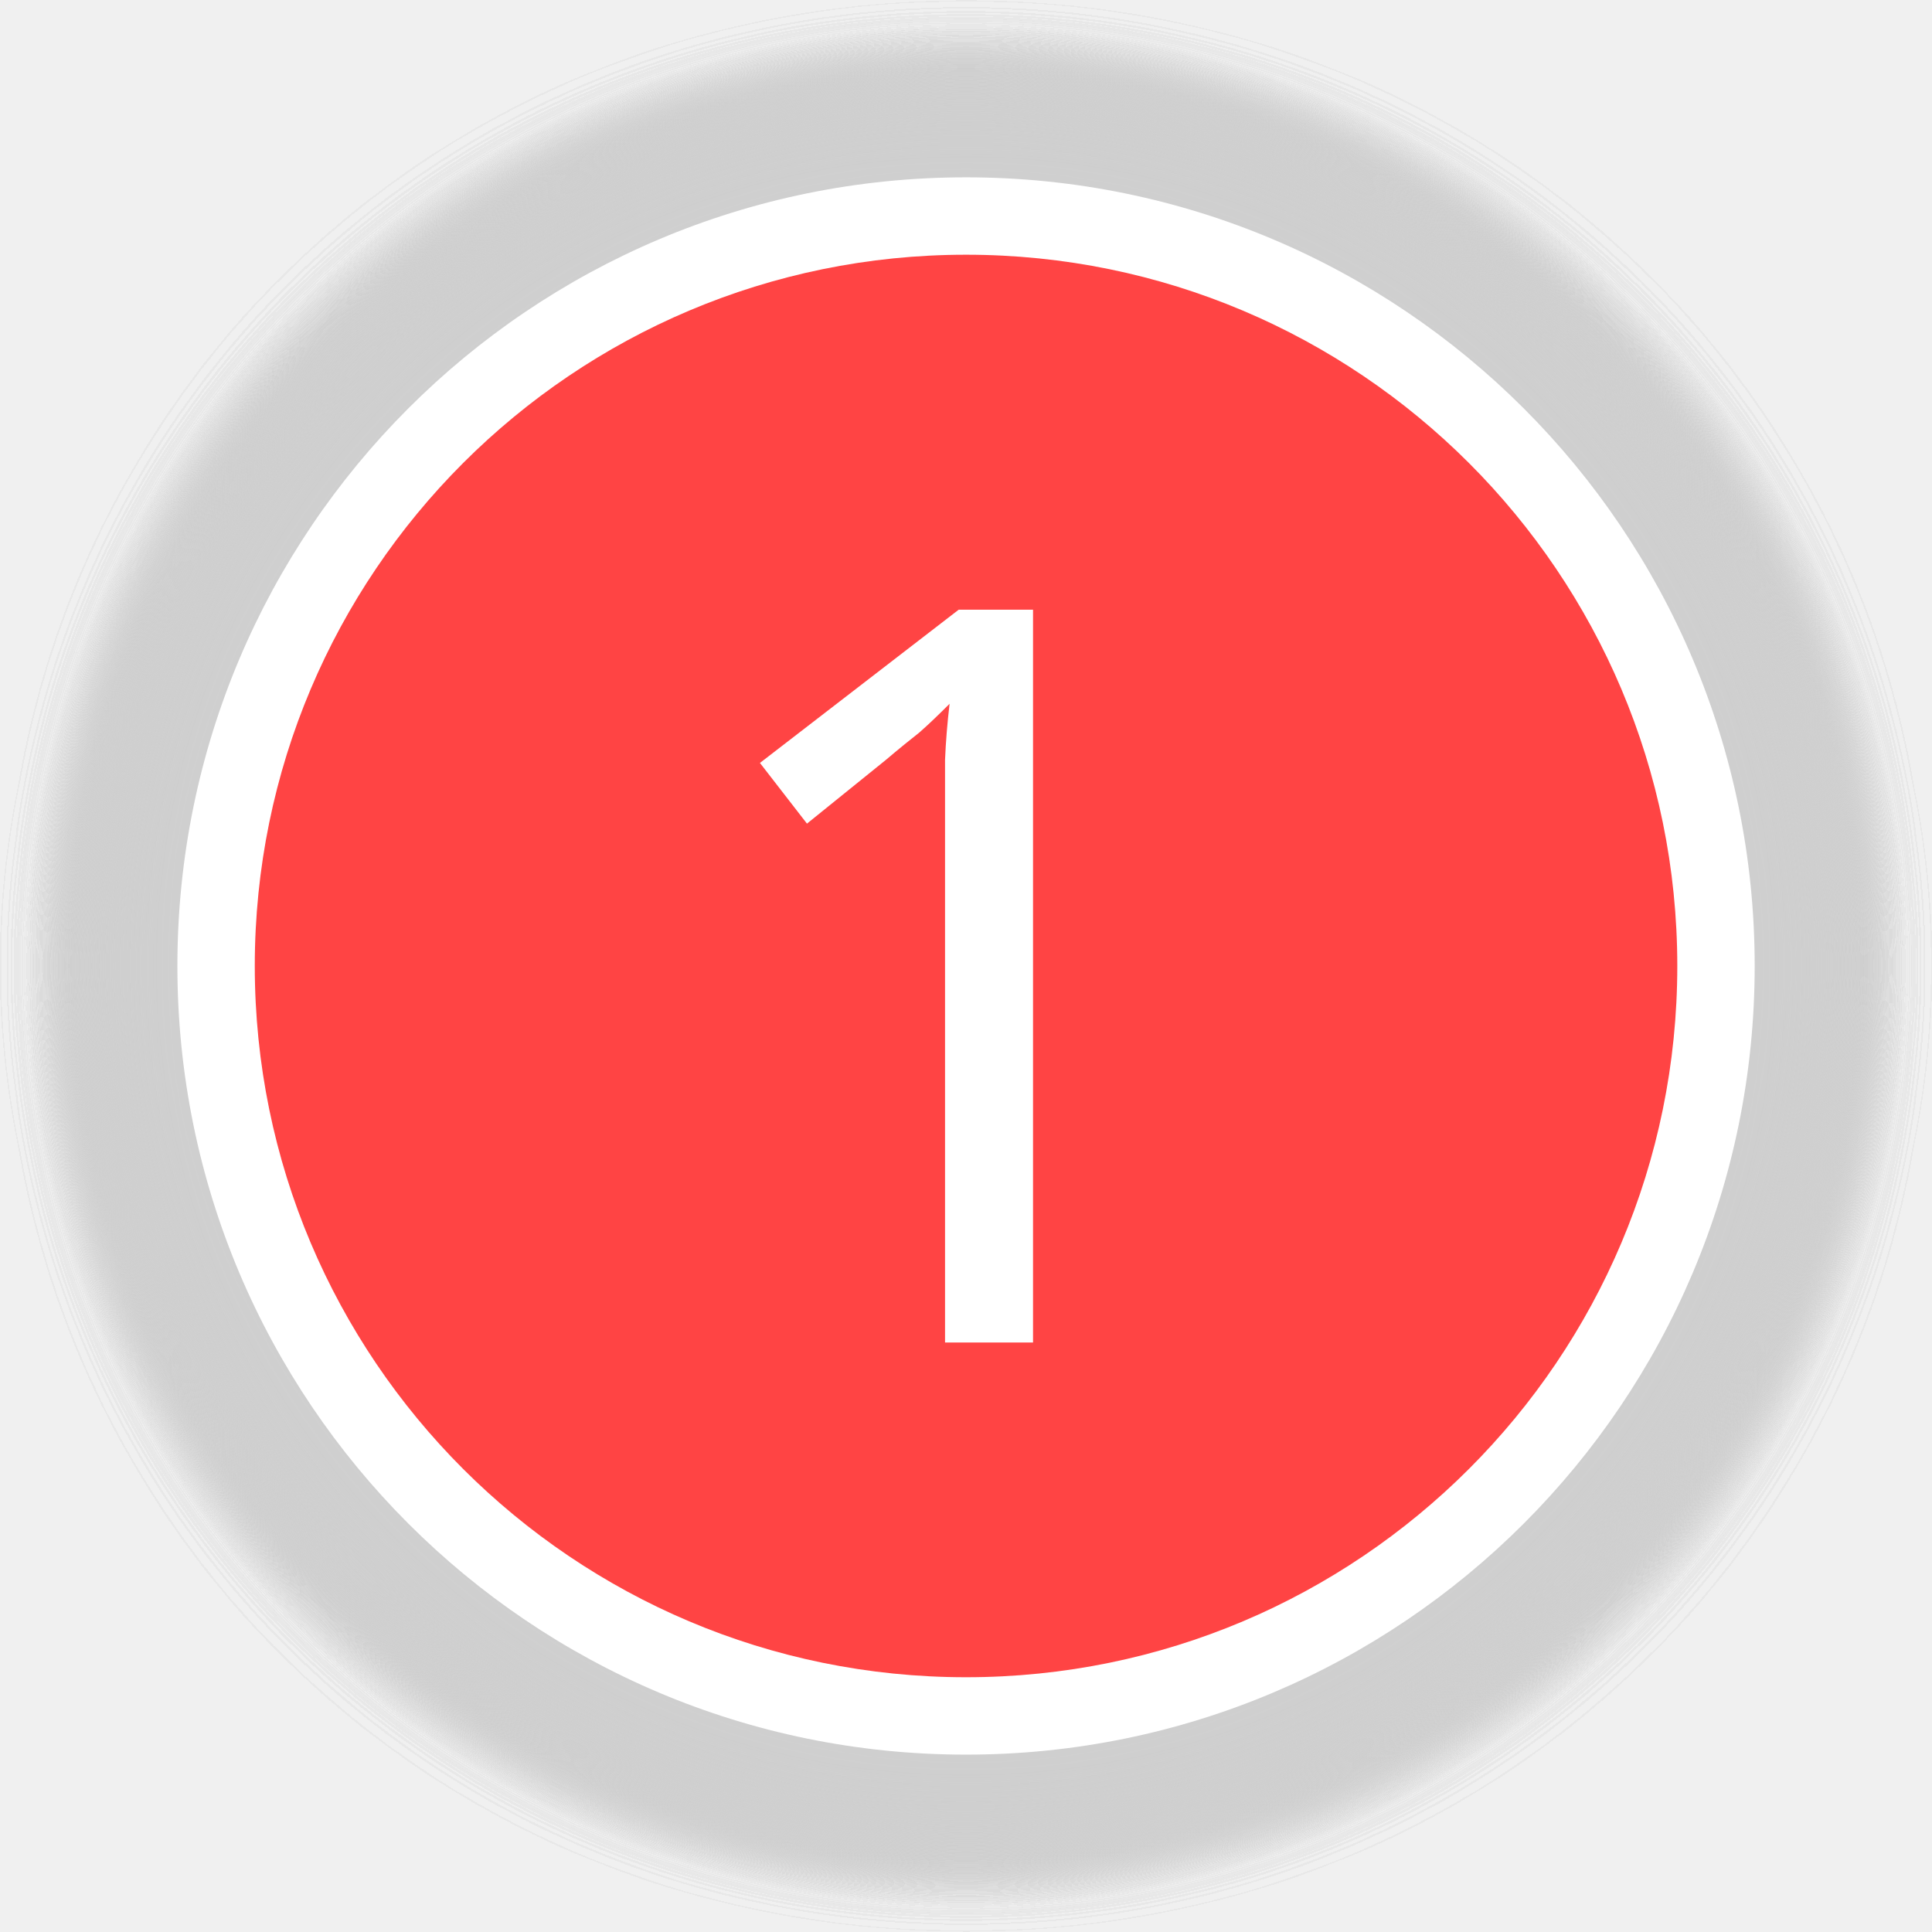
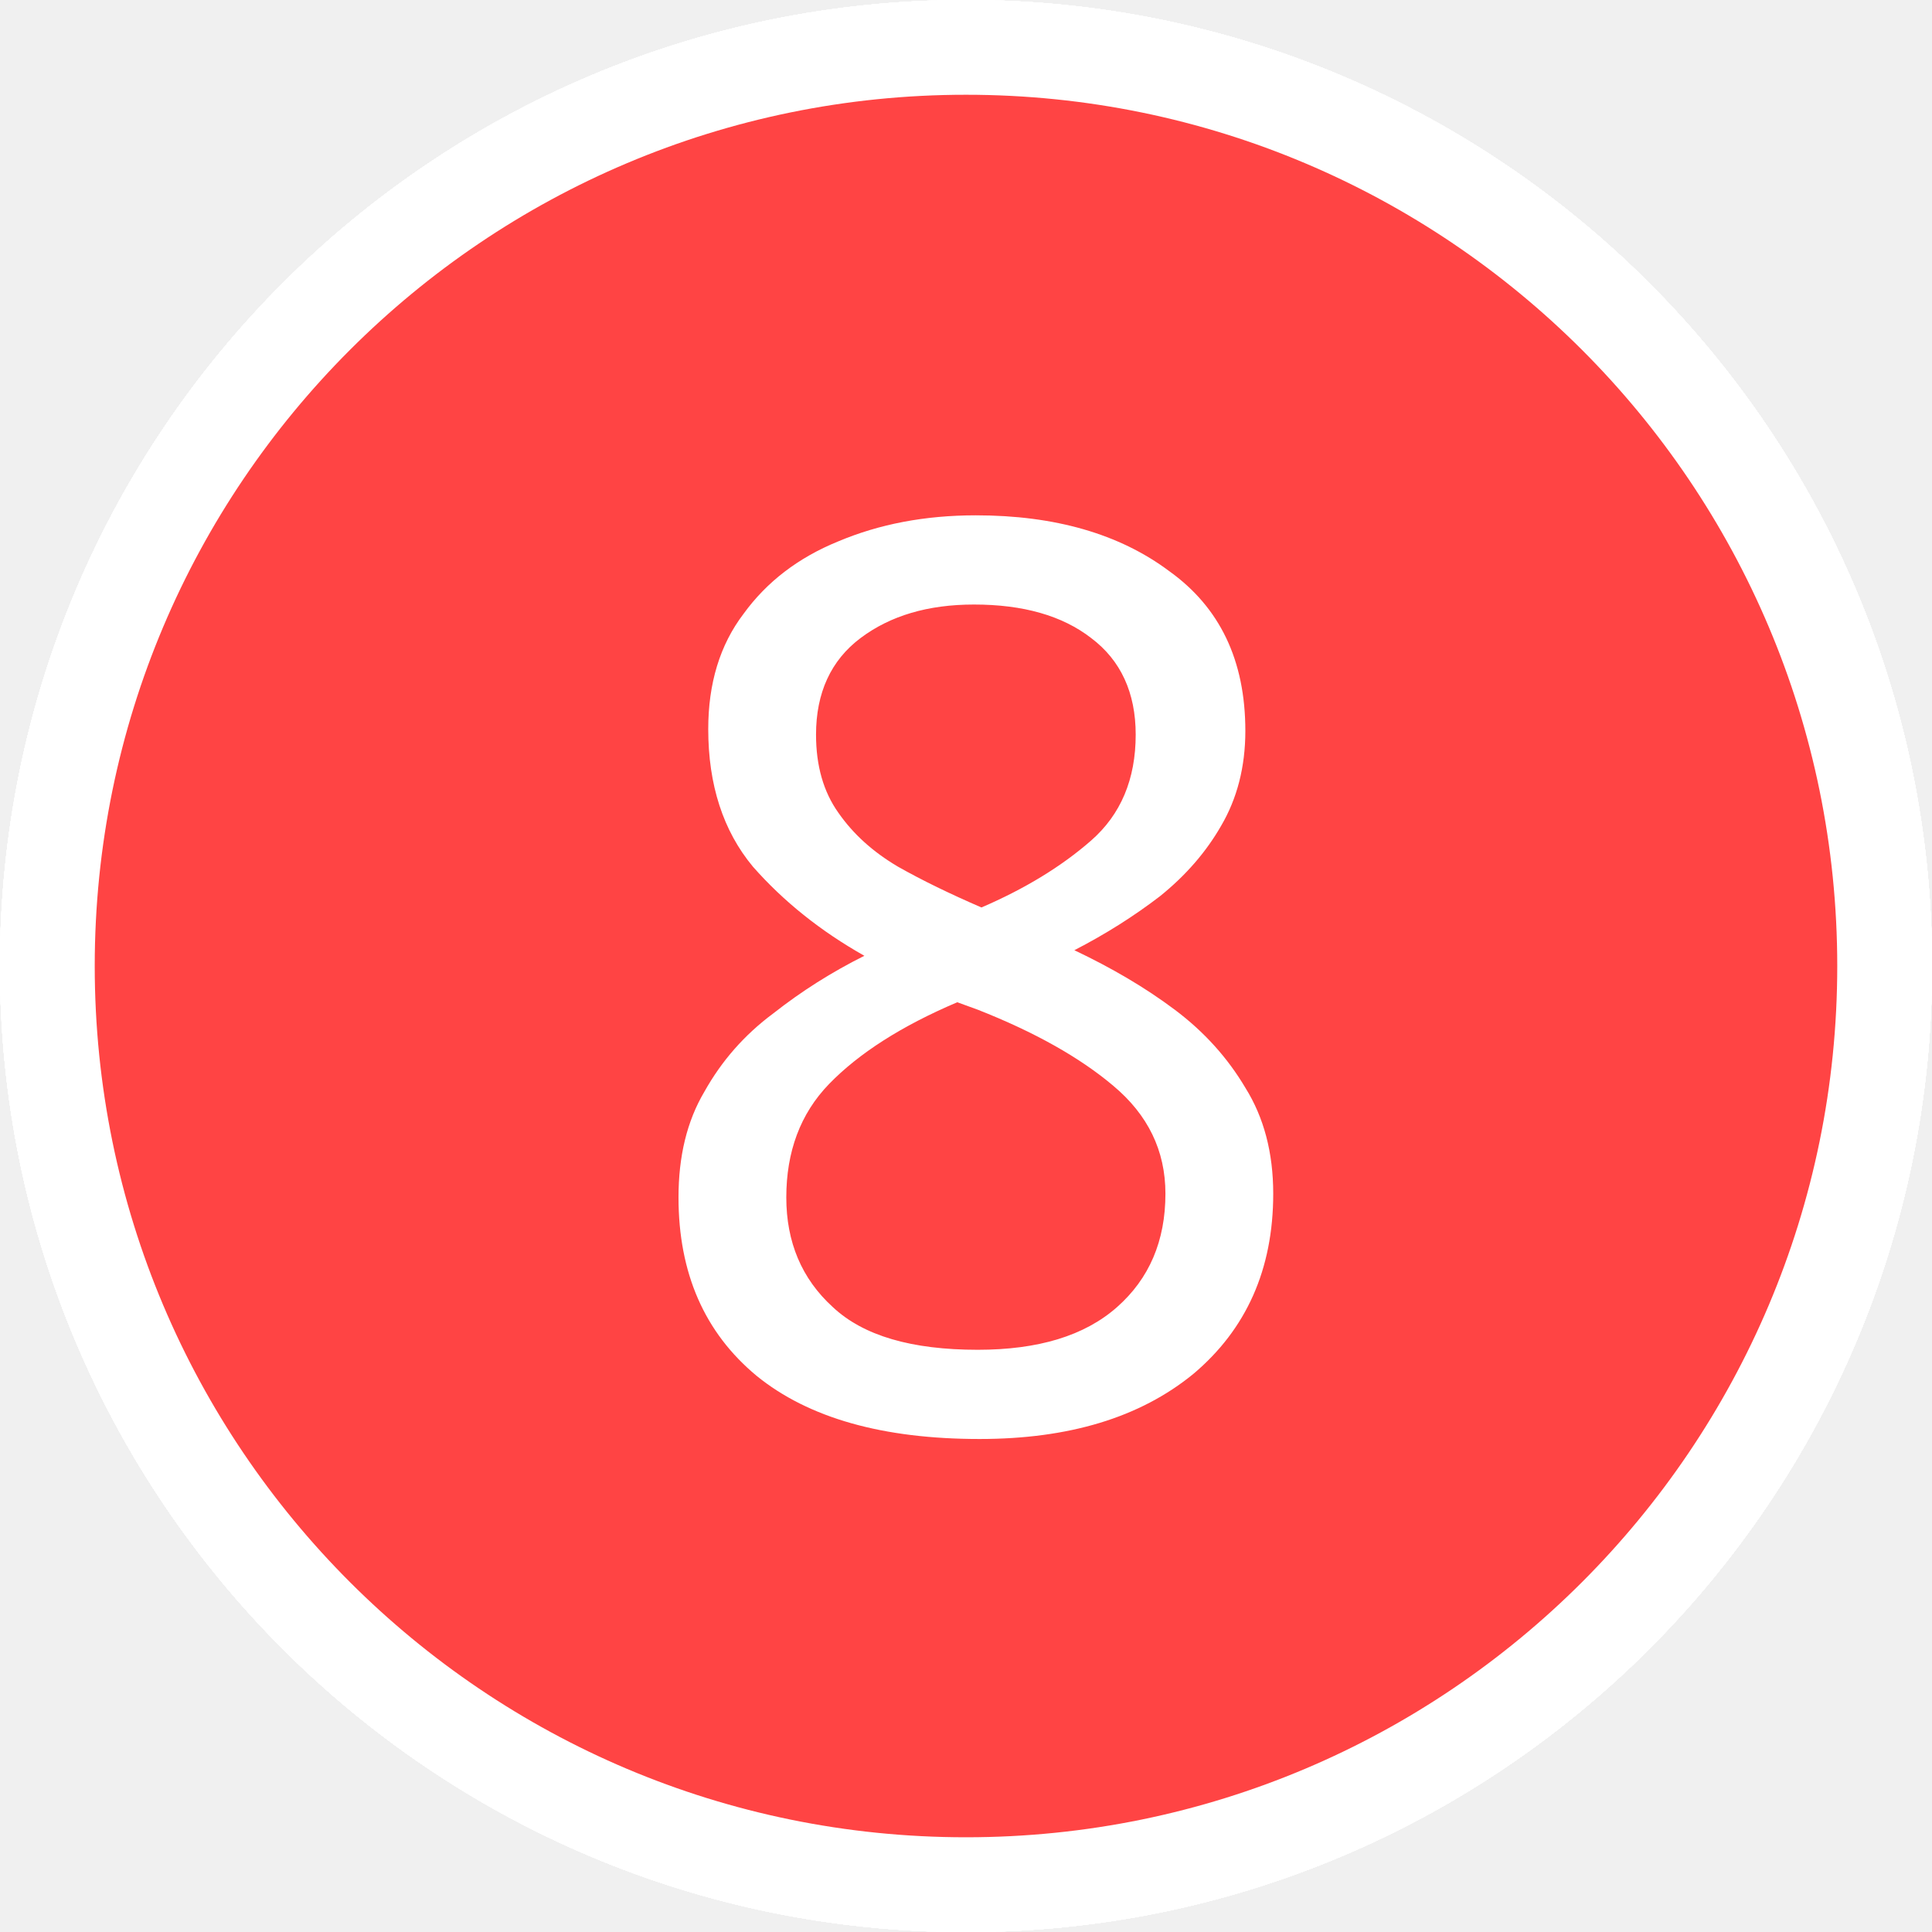
- <svg xmlns="http://www.w3.org/2000/svg" width="19.897mm" height="19.897mm" viewBox="0 0 19.897 19.897" version="1.1" id="svg8">
-   <defs id="defs2">
-     <filter style="color-interpolation-filters:sRGB" id="filter884" x="-0.048" width="1.096" y="-0.048" height="1.096">
-       <feGaussianBlur stdDeviation="0.363" id="feGaussianBlur886" />
-     </filter>
-     <filter height="1.096" y="-0.048" width="1.096" x="-0.048" id="filter884-7" style="color-interpolation-filters:sRGB">
-       <feGaussianBlur id="feGaussianBlur886-5" stdDeviation="0.363" />
-     </filter>
-     <filter height="1.096" y="-0.048" width="1.096" x="-0.048" id="filter884-3" style="color-interpolation-filters:sRGB">
-       <feGaussianBlur id="feGaussianBlur886-6" stdDeviation="0.363" />
-     </filter>
-     <filter height="1.096" y="-0.048" width="1.096" x="-0.048" id="filter884-2" style="color-interpolation-filters:sRGB">
-       <feGaussianBlur id="feGaussianBlur886-3" stdDeviation="0.363" />
-     </filter>
-     <filter height="1.096" y="-0.048" width="1.096" x="-0.048" id="filter884-9" style="color-interpolation-filters:sRGB">
-       <feGaussianBlur id="feGaussianBlur886-31" stdDeviation="0.363" />
-     </filter>
-     <filter height="1.096" y="-0.048" width="1.096" x="-0.048" id="filter884-0" style="color-interpolation-filters:sRGB">
-       <feGaussianBlur id="feGaussianBlur886-63" stdDeviation="0.363" />
-     </filter>
-     <filter height="1.096" y="-0.048" width="1.096" x="-0.048" id="filter884-37" style="color-interpolation-filters:sRGB">
-       <feGaussianBlur id="feGaussianBlur886-4" stdDeviation="0.363" />
-     </filter>
-     <filter height="1.096" y="-0.048" width="1.096" x="-0.048" id="filter884-6" style="color-interpolation-filters:sRGB">
-       <feGaussianBlur id="feGaussianBlur886-8" stdDeviation="0.363" />
-     </filter>
-   </defs>
-   <g id="layer1" transform="translate(-47.77911,-188.3967)">
-     <g transform="translate(4.046221e-7,2.8438311e-6)" id="switch1">
-       <circle r="9.077" cy="198.345" cx="57.728" id="circle823-2" style="fill:#cfcfcf;fill-opacity:1;stroke:none;stroke-width:1.854;stroke-miterlimit:4;stroke-dasharray:none;stroke-opacity:1;paint-order:stroke markers fill;filter:url(#filter884-7)" />
-       <circle style="fill:#ffffff;fill-opacity:1;stroke:none;stroke-width:1.659;stroke-miterlimit:4;stroke-dasharray:none;stroke-opacity:1;paint-order:stroke markers fill" id="circle821-9" cx="57.728" cy="198.345" r="8.122" />
-       <circle r="7.325" cy="198.345" cx="57.728" id="sub0-1" style="fill:#ff4444;fill-opacity:1;stroke:none;stroke-width:1.496;stroke-miterlimit:4;stroke-dasharray:none;stroke-opacity:1;paint-order:stroke markers fill" />
-       <text id="text819-2" y="202.298" x="54.844" style="font-style:normal;font-weight:normal;font-size:10.583px;line-height:1.25;font-family:sans-serif;letter-spacing:0px;word-spacing:0px;fill:#ffffff;fill-opacity:1;stroke:none;stroke-width:0.265" xml:space="preserve">
-         <tspan style="fill:#ffffff;stroke-width:0.265" y="202.298" x="54.844" id="tspan817-7">2</tspan>
+ <svg xmlns="http://www.w3.org/2000/svg" width="16.243mm" height="16.243mm" viewBox="0 0 16.243 16.243" version="1.1" id="svg882">
+   <defs id="defs876" />
+   <g id="layer1" transform="translate(-61.19542,-188.8783)">
+     <g id="switch0" transform="translate(-11.56979,-0.2142554)">
+       <circle style="fill:#ffffff;fill-opacity:1;stroke:none;stroke-width:1.659;stroke-miterlimit:4;stroke-dasharray:none;stroke-opacity:1;paint-order:stroke markers fill" id="circle821" cx="80.887" cy="197.214" r="8.122" />
+       <circle r="7.325" cy="197.214" cx="80.887" id="sub0" style="fill:#ff4444;fill-opacity:1;stroke:none;stroke-width:1.496;stroke-miterlimit:4;stroke-dasharray:none;stroke-opacity:1;paint-order:stroke markers fill" />
+       <text id="text819" y="201.098" x="77.828" style="font-style:normal;font-weight:normal;font-size:10.583px;line-height:1.25;font-family:sans-serif;letter-spacing:0px;word-spacing:0px;fill:#ffffff;fill-opacity:1;stroke:none;stroke-width:0.265" xml:space="preserve">
+         <tspan style="fill:#ffffff;stroke-width:0.265" y="201.098" x="77.828" id="tspan817">1</tspan>
      </text>
    </g>
-     <g transform="translate(4.046221e-7,2.8438311e-6)" id="switch2">
-       <circle r="9.077" cy="198.345" cx="57.728" id="circle823-6" style="fill:#cfcfcf;fill-opacity:1;stroke:none;stroke-width:1.854;stroke-miterlimit:4;stroke-dasharray:none;stroke-opacity:1;paint-order:stroke markers fill;filter:url(#filter884-3)" />
-       <circle style="fill:#ffffff;fill-opacity:1;stroke:none;stroke-width:1.659;stroke-miterlimit:4;stroke-dasharray:none;stroke-opacity:1;paint-order:stroke markers fill" id="circle821-1" cx="57.728" cy="198.345" r="8.122" />
-       <circle r="7.325" cy="198.345" cx="57.728" id="sub0-8" style="fill:#ff4444;fill-opacity:1;stroke:none;stroke-width:1.496;stroke-miterlimit:4;stroke-dasharray:none;stroke-opacity:1;paint-order:stroke markers fill" />
-       <text id="text819-7" y="202.229" x="54.934" style="font-style:normal;font-weight:normal;font-size:10.583px;line-height:1.25;font-family:sans-serif;letter-spacing:0px;word-spacing:0px;fill:#ffffff;fill-opacity:1;stroke:none;stroke-width:0.265" xml:space="preserve">
-         <tspan style="fill:#ffffff;stroke-width:0.265" y="202.229" x="54.934" id="tspan817-9">3</tspan>
+     <g id="switch1" transform="translate(-18.176,-0.2856665)">
+       <circle r="8.122" cy="197.286" cx="87.493" id="circle1493" style="fill:#ffffff;fill-opacity:1;stroke:none;stroke-width:1.659;stroke-miterlimit:4;stroke-dasharray:none;stroke-opacity:1;paint-order:stroke markers fill" />
+       <circle style="fill:#ff4444;fill-opacity:1;stroke:none;stroke-width:1.496;stroke-miterlimit:4;stroke-dasharray:none;stroke-opacity:1;paint-order:stroke markers fill" id="circle1495" cx="87.493" cy="197.286" r="7.325" />
+       <text xml:space="preserve" style="font-style:normal;font-weight:normal;font-size:10.583px;line-height:1.25;font-family:sans-serif;letter-spacing:0px;word-spacing:0px;fill:#ffffff;fill-opacity:1;stroke:none;stroke-width:0.265" x="84.609" y="201.239" id="text1499">
+         <tspan id="tspan1497" x="84.609" y="201.239" style="fill:#ffffff;stroke-width:0.265">2</tspan>
      </text>
    </g>
-     <g transform="translate(4.046221e-7,2.8438311e-6)" id="switch3">
-       <circle r="9.077" cy="198.345" cx="57.728" id="circle823-22" style="fill:#cfcfcf;fill-opacity:1;stroke:none;stroke-width:1.854;stroke-miterlimit:4;stroke-dasharray:none;stroke-opacity:1;paint-order:stroke markers fill;filter:url(#filter884-2)" />
-       <circle style="fill:#ffffff;fill-opacity:1;stroke:none;stroke-width:1.659;stroke-miterlimit:4;stroke-dasharray:none;stroke-opacity:1;paint-order:stroke markers fill" id="circle821-8" cx="57.728" cy="198.345" r="8.122" />
-       <circle r="7.325" cy="198.345" cx="57.728" id="sub0-9" style="fill:#ff4444;fill-opacity:1;stroke:none;stroke-width:1.496;stroke-miterlimit:4;stroke-dasharray:none;stroke-opacity:1;paint-order:stroke markers fill" />
-       <text id="text819-73" y="202.224" x="54.854" style="font-style:normal;font-weight:normal;font-size:10.583px;line-height:1.25;font-family:sans-serif;letter-spacing:0px;word-spacing:0px;fill:#ffffff;fill-opacity:1;stroke:none;stroke-width:0.265" xml:space="preserve">
-         <tspan style="fill:#ffffff;stroke-width:0.265" y="202.224" x="54.854" id="tspan817-6">4</tspan>
+     <g id="g1521" transform="translate(-18.176,-0.2856665)">
+       <circle style="fill:#ffffff;fill-opacity:1;stroke:none;stroke-width:1.659;stroke-miterlimit:4;stroke-dasharray:none;stroke-opacity:1;paint-order:stroke markers fill" id="circle1513" cx="87.493" cy="197.286" r="8.122" />
+       <circle r="7.325" cy="197.286" cx="87.493" id="circle1515" style="fill:#ff4444;fill-opacity:1;stroke:none;stroke-width:1.496;stroke-miterlimit:4;stroke-dasharray:none;stroke-opacity:1;paint-order:stroke markers fill" />
+       <text id="text1519" y="201.239" x="84.609" style="font-style:normal;font-weight:normal;font-size:10.583px;line-height:1.25;font-family:sans-serif;letter-spacing:0px;word-spacing:0px;fill:#ffffff;fill-opacity:1;stroke:none;stroke-width:0.265" xml:space="preserve">
+         <tspan style="fill:#ffffff;stroke-width:0.265" y="201.239" x="84.609" id="tspan1517">2</tspan>
      </text>
    </g>
-     <g transform="translate(4.046221e-7,2.8438311e-6)" id="switch4">
-       <circle r="9.077" cy="198.345" cx="57.728" id="circle823-8" style="fill:#cfcfcf;fill-opacity:1;stroke:none;stroke-width:1.854;stroke-miterlimit:4;stroke-dasharray:none;stroke-opacity:1;paint-order:stroke markers fill;filter:url(#filter884-9)" />
-       <circle style="fill:#ffffff;fill-opacity:1;stroke:none;stroke-width:1.659;stroke-miterlimit:4;stroke-dasharray:none;stroke-opacity:1;paint-order:stroke markers fill" id="circle821-4" cx="57.728" cy="198.345" r="8.122" />
-       <circle r="7.325" cy="198.345" cx="57.728" id="sub0-5" style="fill:#ff4444;fill-opacity:1;stroke:none;stroke-width:1.496;stroke-miterlimit:4;stroke-dasharray:none;stroke-opacity:1;paint-order:stroke markers fill" />
-       <text id="text819-0" y="202.155" x="54.928" style="font-style:normal;font-weight:normal;font-size:10.583px;line-height:1.25;font-family:sans-serif;letter-spacing:0px;word-spacing:0px;fill:#ffffff;fill-opacity:1;stroke:none;stroke-width:0.265" xml:space="preserve">
-         <tspan style="fill:#ffffff;stroke-width:0.265" y="202.155" x="54.928" id="tspan817-3">5</tspan>
+     <g id="switch2" transform="translate(8.892258,-24.92989)">
+       <circle r="8.122" cy="221.93" cx="60.425" id="circle1523" style="fill:#ffffff;fill-opacity:1;stroke:none;stroke-width:1.659;stroke-miterlimit:4;stroke-dasharray:none;stroke-opacity:1;paint-order:stroke markers fill" />
+       <circle style="fill:#ff4444;fill-opacity:1;stroke:none;stroke-width:1.496;stroke-miterlimit:4;stroke-dasharray:none;stroke-opacity:1;paint-order:stroke markers fill" id="circle1525" cx="60.425" cy="221.93" r="7.325" />
+       <text xml:space="preserve" style="font-style:normal;font-weight:normal;font-size:10.583px;line-height:1.25;font-family:sans-serif;letter-spacing:0px;word-spacing:0px;fill:#ffffff;fill-opacity:1;stroke:none;stroke-width:0.265" x="57.631" y="225.814" id="text1529">
+         <tspan id="tspan1527" x="57.631" y="225.814" style="fill:#ffffff;stroke-width:0.265">3</tspan>
      </text>
    </g>
-     <g transform="translate(4.046221e-7,2.8438311e-6)" id="switch5">
-       <circle r="9.077" cy="198.345" cx="57.728" id="circle823-5" style="fill:#cfcfcf;fill-opacity:1;stroke:none;stroke-width:1.854;stroke-miterlimit:4;stroke-dasharray:none;stroke-opacity:1;paint-order:stroke markers fill;filter:url(#filter884-0)" />
-       <circle style="fill:#ffffff;fill-opacity:1;stroke:none;stroke-width:1.659;stroke-miterlimit:4;stroke-dasharray:none;stroke-opacity:1;paint-order:stroke markers fill" id="circle821-5" cx="57.728" cy="198.345" r="8.122" />
-       <circle r="7.325" cy="198.345" cx="57.728" id="sub0-4" style="fill:#ff4444;fill-opacity:1;stroke:none;stroke-width:1.496;stroke-miterlimit:4;stroke-dasharray:none;stroke-opacity:1;paint-order:stroke markers fill" />
-       <text id="text819-76" y="202.229" x="54.727" style="font-style:normal;font-weight:normal;font-size:10.583px;line-height:1.25;font-family:sans-serif;letter-spacing:0px;word-spacing:0px;fill:#ffffff;fill-opacity:1;stroke:none;stroke-width:0.265" xml:space="preserve">
-         <tspan style="fill:#ffffff;stroke-width:0.265" y="202.229" x="54.727" id="tspan817-5">6</tspan>
+     <g id="switch3" transform="translate(-15.85298,-25.53591)">
+       <circle style="fill:#ffffff;fill-opacity:1;stroke:none;stroke-width:1.659;stroke-miterlimit:4;stroke-dasharray:none;stroke-opacity:1;paint-order:stroke markers fill" id="circle1533" cx="85.17" cy="222.536" r="8.122" />
+       <circle r="7.325" cy="222.536" cx="85.17" id="circle1535" style="fill:#ff4444;fill-opacity:1;stroke:none;stroke-width:1.496;stroke-miterlimit:4;stroke-dasharray:none;stroke-opacity:1;paint-order:stroke markers fill" />
+       <text id="text1539" y="226.42" x="82.297" style="font-style:normal;font-weight:normal;font-size:10.583px;line-height:1.25;font-family:sans-serif;letter-spacing:0px;word-spacing:0px;fill:#ffffff;fill-opacity:1;stroke:none;stroke-width:0.265" xml:space="preserve">
+         <tspan style="fill:#ffffff;stroke-width:0.265" y="226.42" x="82.297" id="tspan1537">4</tspan>
      </text>
    </g>
-     <g transform="translate(4.046221e-7,2.8438311e-6)" id="switch6">
-       <circle r="9.077" cy="198.345" cx="57.728" id="circle823-4" style="fill:#cfcfcf;fill-opacity:1;stroke:none;stroke-width:1.854;stroke-miterlimit:4;stroke-dasharray:none;stroke-opacity:1;paint-order:stroke markers fill;filter:url(#filter884-37)" />
-       <circle style="fill:#ffffff;fill-opacity:1;stroke:none;stroke-width:1.659;stroke-miterlimit:4;stroke-dasharray:none;stroke-opacity:1;paint-order:stroke markers fill" id="circle821-7" cx="57.728" cy="198.345" r="8.122" />
-       <circle r="7.325" cy="198.345" cx="57.728" id="sub0-44" style="fill:#ff4444;fill-opacity:1;stroke:none;stroke-width:1.496;stroke-miterlimit:4;stroke-dasharray:none;stroke-opacity:1;paint-order:stroke markers fill" />
-       <text id="text819-3" y="202.224" x="54.78" style="font-style:normal;font-weight:normal;font-size:10.583px;line-height:1.25;font-family:sans-serif;letter-spacing:0px;word-spacing:0px;fill:#ffffff;fill-opacity:1;stroke:none;stroke-width:0.265" xml:space="preserve">
-         <tspan style="fill:#ffffff;stroke-width:0.265" y="202.224" x="54.78" id="tspan817-0">7</tspan>
+     <g id="switch4" transform="translate(-35.44716,-24.7279)">
+       <circle r="8.122" cy="221.728" cx="104.764" id="circle1543" style="fill:#ffffff;fill-opacity:1;stroke:none;stroke-width:1.659;stroke-miterlimit:4;stroke-dasharray:none;stroke-opacity:1;paint-order:stroke markers fill" />
+       <circle style="fill:#ff4444;fill-opacity:1;stroke:none;stroke-width:1.496;stroke-miterlimit:4;stroke-dasharray:none;stroke-opacity:1;paint-order:stroke markers fill" id="circle1545" cx="104.764" cy="221.728" r="7.325" />
+       <text xml:space="preserve" style="font-style:normal;font-weight:normal;font-size:10.583px;line-height:1.25;font-family:sans-serif;letter-spacing:0px;word-spacing:0px;fill:#ffffff;fill-opacity:1;stroke:none;stroke-width:0.265" x="101.965" y="225.543" id="text1549">
+         <tspan id="tspan1547" x="101.965" y="225.543" style="fill:#ffffff;stroke-width:0.265">5</tspan>
      </text>
    </g>
-     <g transform="translate(4.046221e-7,2.8438311e-6)" id="switch7">
-       <circle r="9.077" cy="198.345" cx="57.728" id="circle823-1" style="fill:#cfcfcf;fill-opacity:1;stroke:none;stroke-width:1.854;stroke-miterlimit:4;stroke-dasharray:none;stroke-opacity:1;paint-order:stroke markers fill;filter:url(#filter884-6)" />
-       <circle style="fill:#ffffff;fill-opacity:1;stroke:none;stroke-width:1.659;stroke-miterlimit:4;stroke-dasharray:none;stroke-opacity:1;paint-order:stroke markers fill" id="circle821-49" cx="57.728" cy="198.345" r="8.122" />
-       <circle r="7.325" cy="198.345" cx="57.728" id="sub0-2" style="fill:#ff4444;fill-opacity:1;stroke:none;stroke-width:1.496;stroke-miterlimit:4;stroke-dasharray:none;stroke-opacity:1;paint-order:stroke markers fill" />
-       <text id="text819-06" y="202.214" x="54.796" style="font-style:normal;font-weight:normal;font-size:10.583px;line-height:1.25;font-family:sans-serif;letter-spacing:0px;word-spacing:0px;fill:#ffffff;fill-opacity:1;stroke:none;stroke-width:0.265" xml:space="preserve">
-         <tspan style="fill:#ffffff;stroke-width:0.265" y="202.214" x="54.796" id="tspan817-8">8</tspan>
+     <g id="switch5" transform="translate(-52.11232,-26.14191)">
+       <circle style="fill:#ffffff;fill-opacity:1;stroke:none;stroke-width:1.659;stroke-miterlimit:4;stroke-dasharray:none;stroke-opacity:1;paint-order:stroke markers fill" id="circle1553" cx="121.429" cy="223.142" r="8.122" />
+       <circle r="7.325" cy="223.142" cx="121.429" id="circle1555" style="fill:#ff4444;fill-opacity:1;stroke:none;stroke-width:1.496;stroke-miterlimit:4;stroke-dasharray:none;stroke-opacity:1;paint-order:stroke markers fill" />
+       <text id="text1559" y="227.026" x="118.429" style="font-style:normal;font-weight:normal;font-size:10.583px;line-height:1.25;font-family:sans-serif;letter-spacing:0px;word-spacing:0px;fill:#ffffff;fill-opacity:1;stroke:none;stroke-width:0.265" xml:space="preserve">
+         <tspan style="fill:#ffffff;stroke-width:0.265" y="227.026" x="118.429" id="tspan1557">6</tspan>
      </text>
    </g>
-     <g id="switch0" transform="translate(4.046221e-7,2.8438311e-6)">
-       <circle r="9.077" cy="198.345" cx="57.728" id="circle823" style="fill:#cfcfcf;fill-opacity:1;stroke:none;stroke-width:1.854;stroke-miterlimit:4;stroke-dasharray:none;stroke-opacity:1;paint-order:stroke markers fill;filter:url(#filter884)" />
-       <circle style="fill:#ffffff;fill-opacity:1;stroke:none;stroke-width:1.659;stroke-miterlimit:4;stroke-dasharray:none;stroke-opacity:1;paint-order:stroke markers fill" id="circle821" cx="57.728" cy="198.345" r="8.122" />
-       <circle r="7.325" cy="198.345" cx="57.728" id="sub0" style="fill:#ff4444;fill-opacity:1;stroke:none;stroke-width:1.496;stroke-miterlimit:4;stroke-dasharray:none;stroke-opacity:1;paint-order:stroke markers fill" />
-       <text id="text819" y="202.224" x="54.669" style="font-style:normal;font-weight:normal;font-size:10.583px;line-height:1.25;font-family:sans-serif;letter-spacing:0px;word-spacing:0px;fill:#ffffff;fill-opacity:1;stroke:none;stroke-width:0.265" xml:space="preserve">
-         <tspan style="fill:#ffffff;stroke-width:0.265" y="202.224" x="54.669" id="tspan817">1</tspan>
+     <g id="switch6" transform="translate(-0.5008279,-43.91808)">
+       <circle r="8.122" cy="240.918" cx="69.818" id="circle1563" style="fill:#ffffff;fill-opacity:1;stroke:none;stroke-width:1.659;stroke-miterlimit:4;stroke-dasharray:none;stroke-opacity:1;paint-order:stroke markers fill" />
+       <circle style="fill:#ff4444;fill-opacity:1;stroke:none;stroke-width:1.496;stroke-miterlimit:4;stroke-dasharray:none;stroke-opacity:1;paint-order:stroke markers fill" id="circle1565" cx="69.818" cy="240.918" r="7.325" />
+       <text xml:space="preserve" style="font-style:normal;font-weight:normal;font-size:10.583px;line-height:1.25;font-family:sans-serif;letter-spacing:0px;word-spacing:0px;fill:#ffffff;fill-opacity:1;stroke:none;stroke-width:0.265" x="66.87" y="244.802" id="text1569">
+         <tspan id="tspan1567" x="66.87" y="244.802" style="fill:#ffffff;stroke-width:0.265">7</tspan>
+       </text>
+     </g>
+     <g id="switch7" transform="translate(-33.22514,-43.21107)">
+       <circle style="fill:#ffffff;fill-opacity:1;stroke:none;stroke-width:1.659;stroke-miterlimit:4;stroke-dasharray:none;stroke-opacity:1;paint-order:stroke markers fill" id="circle1573" cx="102.542" cy="240.211" r="8.122" />
+       <circle r="7.325" cy="240.211" cx="102.542" id="circle1575" style="fill:#ff4444;fill-opacity:1;stroke:none;stroke-width:1.496;stroke-miterlimit:4;stroke-dasharray:none;stroke-opacity:1;paint-order:stroke markers fill" />
+       <text id="text1579" y="244.079" x="99.611" style="font-style:normal;font-weight:normal;font-size:10.583px;line-height:1.25;font-family:sans-serif;letter-spacing:0px;word-spacing:0px;fill:#ffffff;fill-opacity:1;stroke:none;stroke-width:0.265" xml:space="preserve">
+         <tspan style="fill:#ffffff;stroke-width:0.265" y="244.079" x="99.611" id="tspan1577">8</tspan>
      </text>
    </g>
  </g>
</svg>
